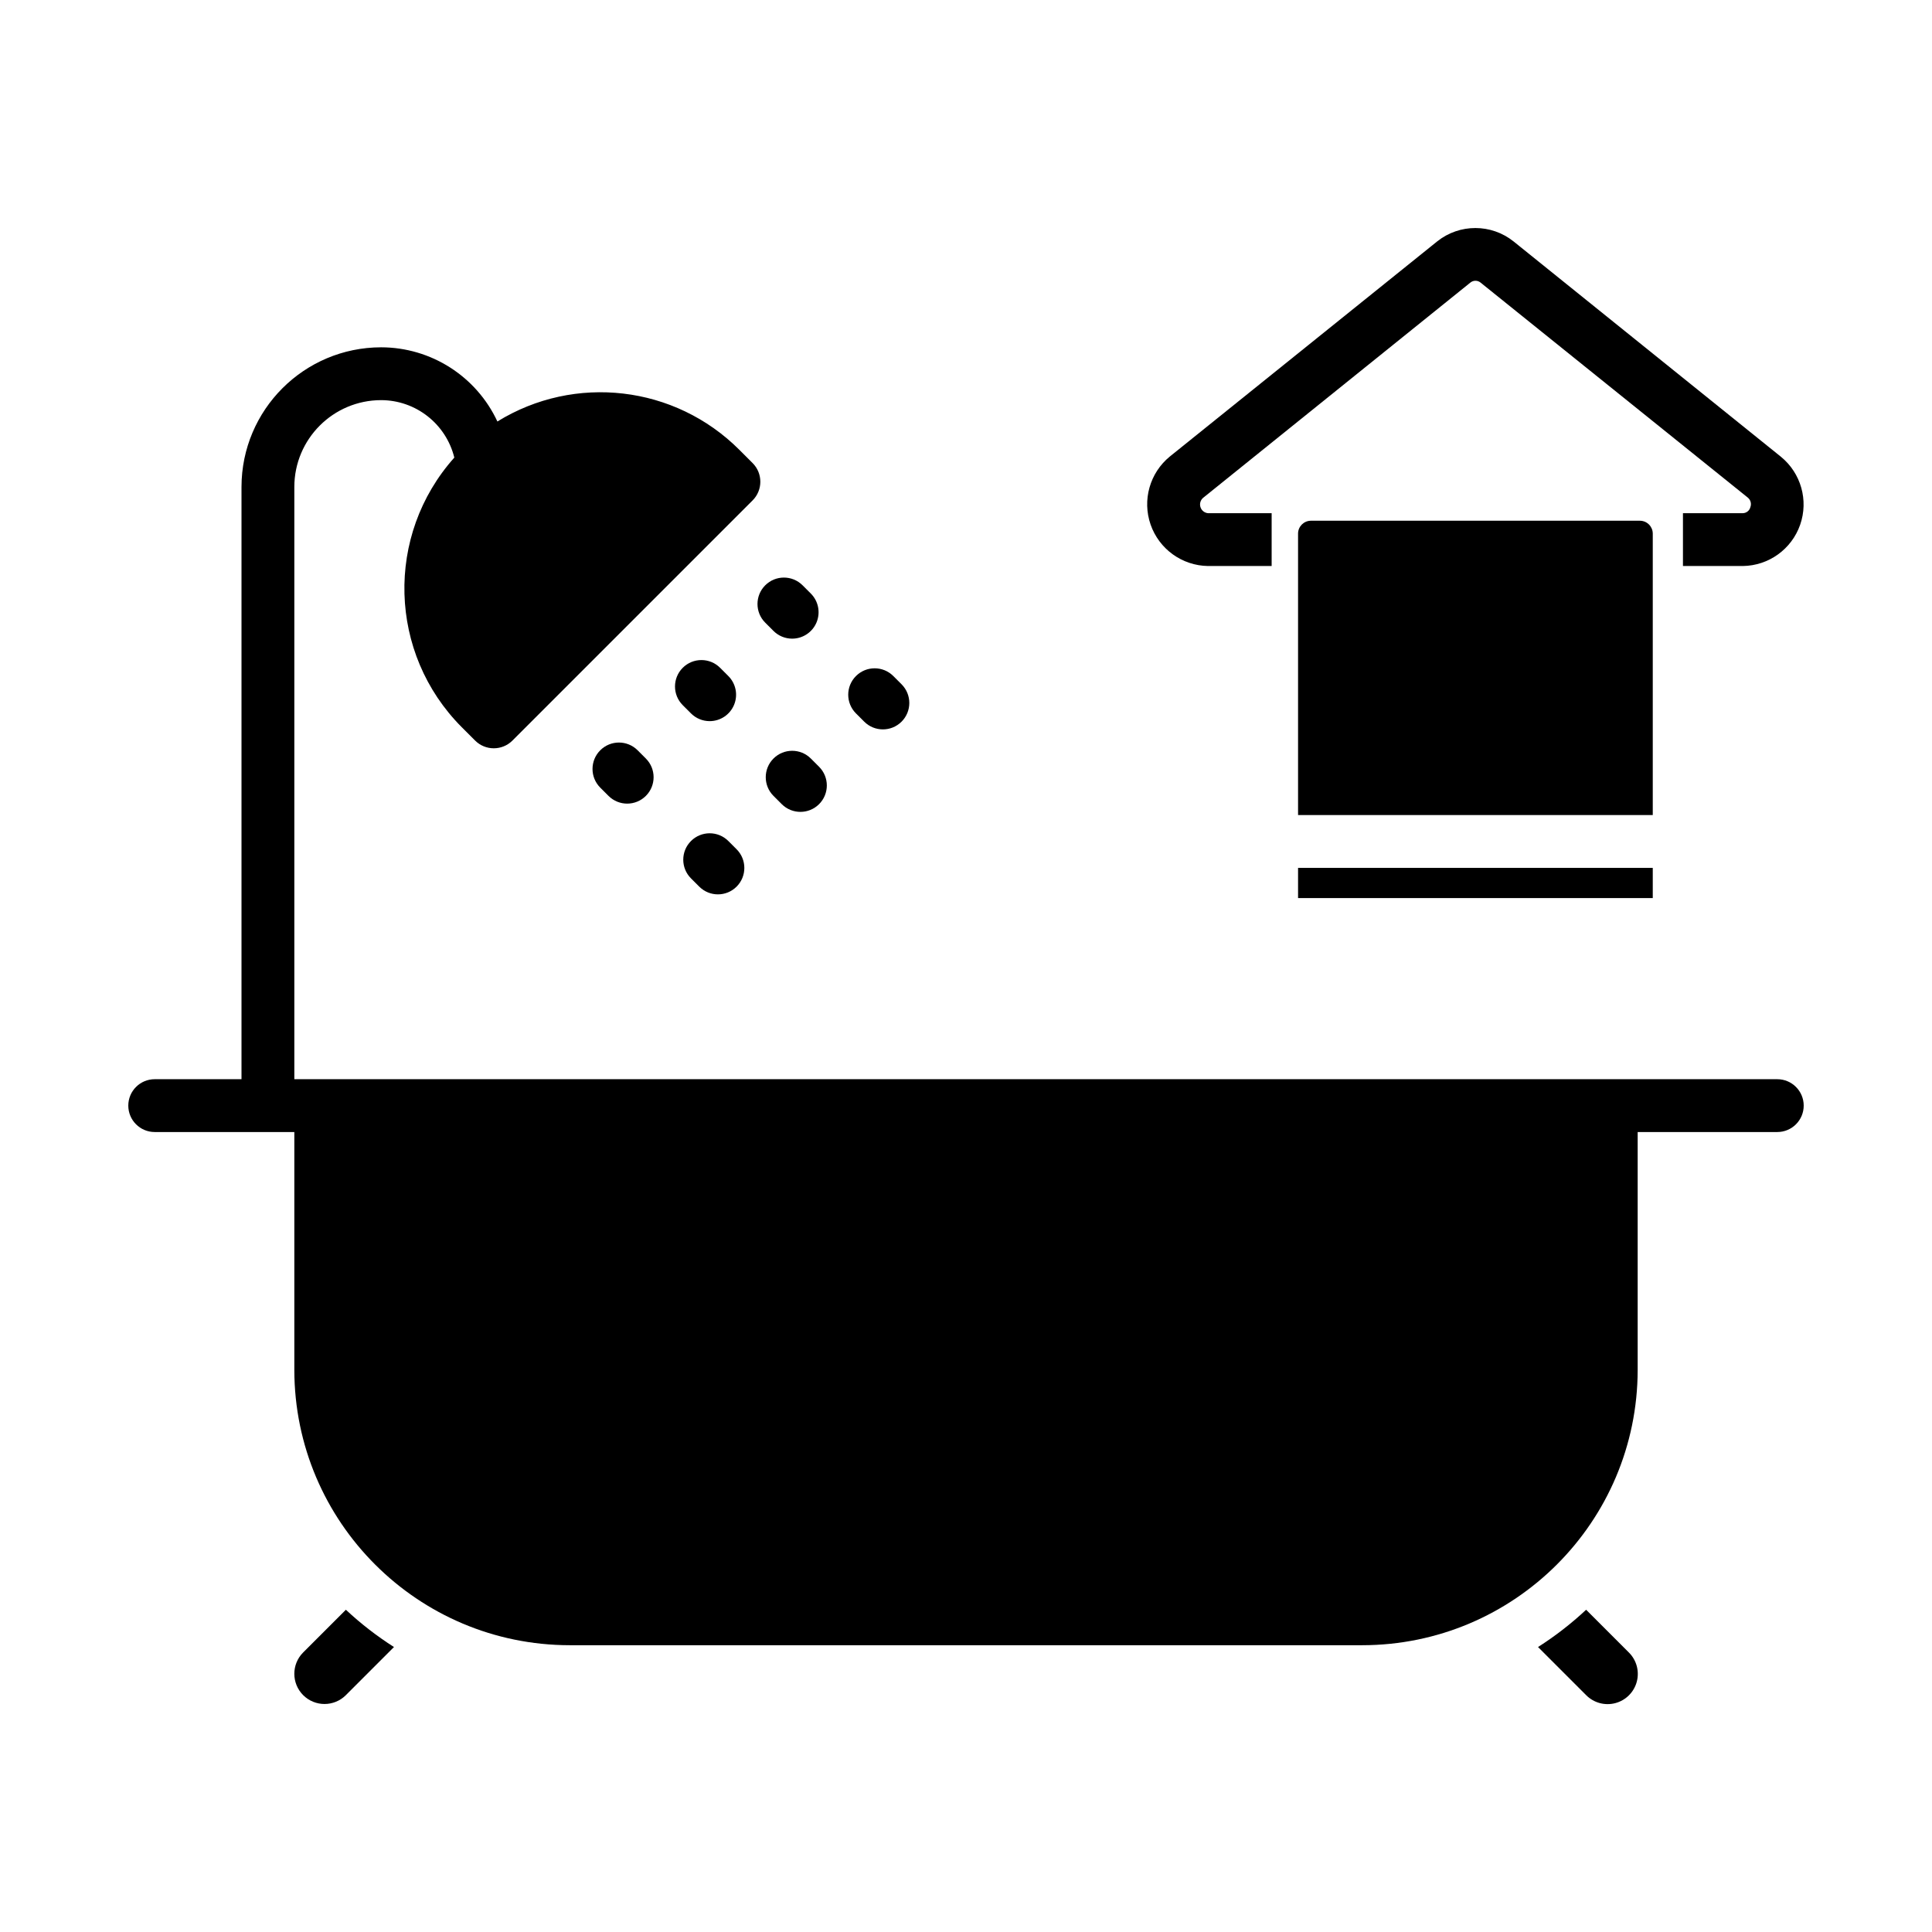
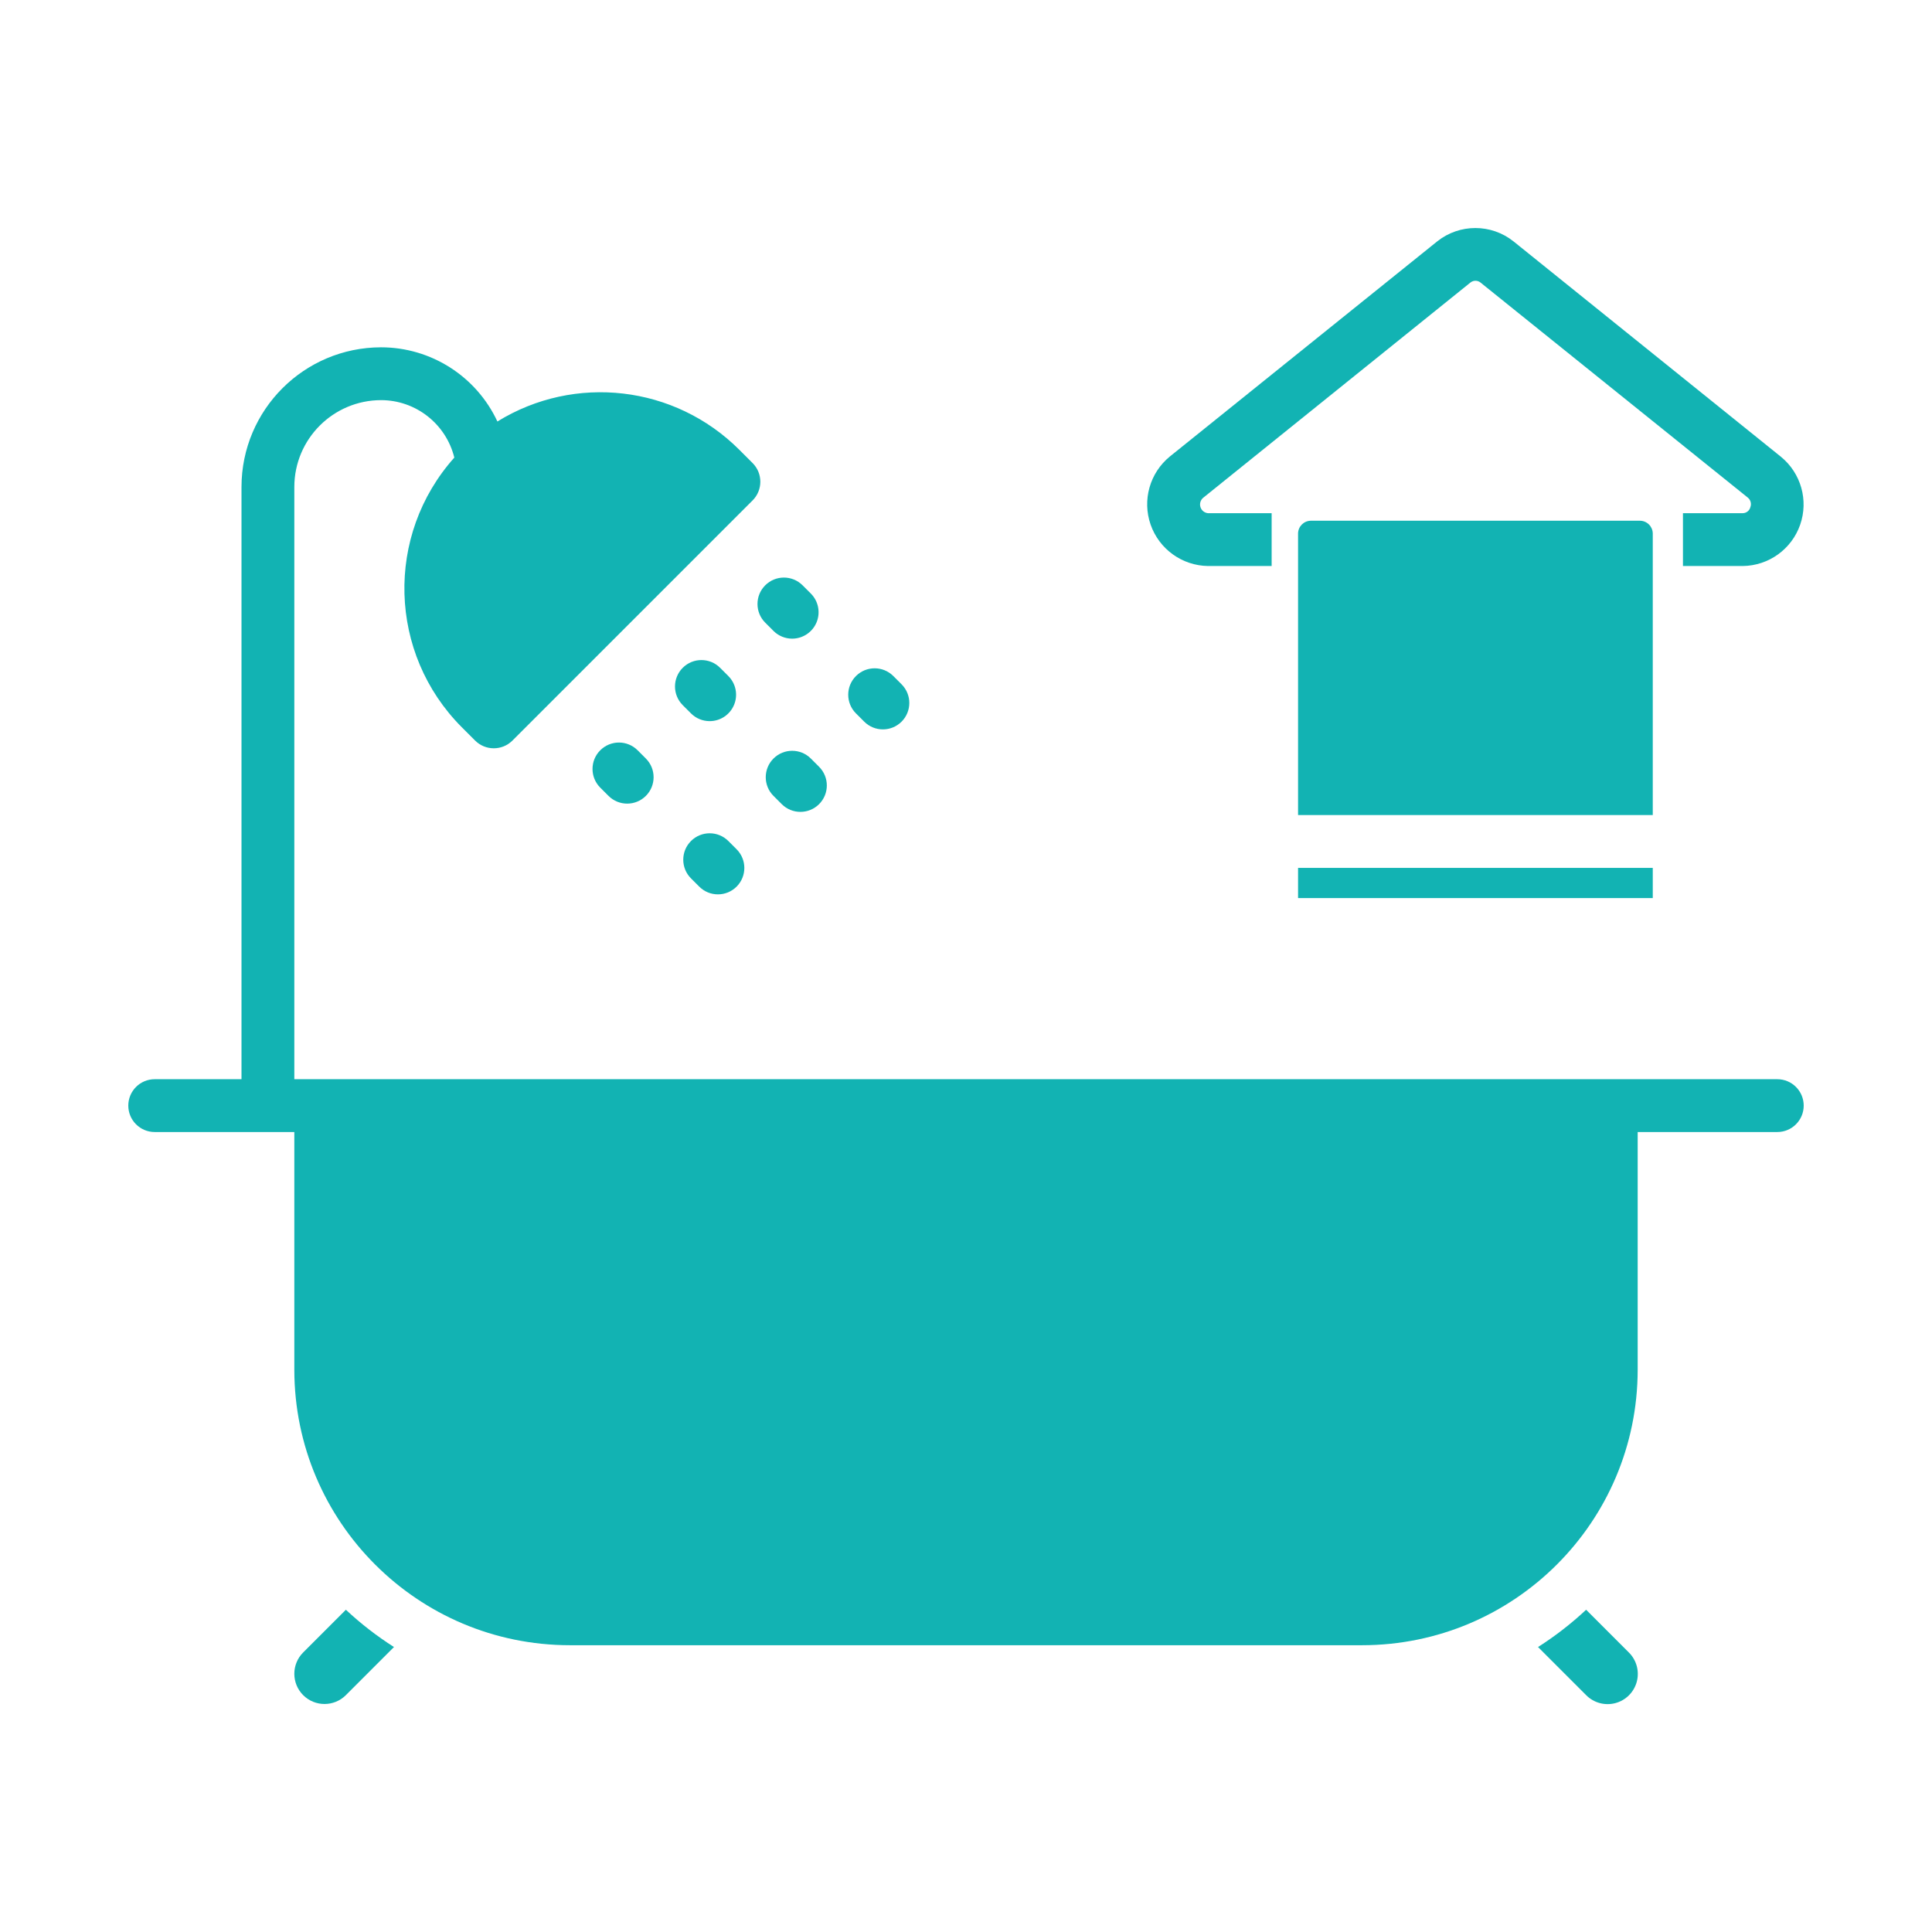
- <svg xmlns="http://www.w3.org/2000/svg" height="100px" width="100px" fill="#000000" data-name="Layer 1" viewBox="0 0 512 512" x="0px" y="0px">
+ <svg xmlns="http://www.w3.org/2000/svg" height="100px" width="100px" fill="rgb(18, 179, 179)" data-name="Layer 1" viewBox="0 0 512 512" x="0px" y="0px">
  <g data-name="Group">
    <path data-name="Path" d="M420.339,426.6a87.514,87.514,0,0,1-12.747,9.881l12.751,12.751a8,8,0,1,0,11.314-11.313Z" />
    <path data-name="Path" d="M80.343,437.917a8,8,0,0,0,11.314,11.315l12.751-12.752A87.514,87.514,0,0,1,91.661,426.6Z" />
    <path data-name="Path" d="M188.07,191.109a7,7,0,0,0,4.949-11.95l-2.186-2.186a7,7,0,0,0-9.9,9.9l2.186,2.185A6.981,6.981,0,0,0,188.07,191.109Z" />
    <path data-name="Path" d="M159.074,198.833a7,7,0,0,0,0,9.9l2.187,2.186a7,7,0,1,0,9.9-9.9l-2.186-2.187A7,7,0,0,0,159.074,198.833Z" />
    <path data-name="Path" d="M209.93,169.249a7,7,0,0,0,4.949-11.951l-2.186-2.185a7,7,0,0,0-9.9,9.9l2.186,2.186A6.981,6.981,0,0,0,209.93,169.249Z" />
    <path data-name="Path" d="M207.167,213.105a7,7,0,0,0,9.9-9.9l-2.186-2.186a7,7,0,1,0-9.9,9.9Z" />
    <path data-name="Path" d="M185.307,234.965a7,7,0,1,0,9.9-9.9l-2.186-2.186a7,7,0,0,0-9.9,9.9Z" />
    <path data-name="Path" d="M229.026,191.245a7,7,0,1,0,9.9-9.9l-2.187-2.186a7,7,0,1,0-9.9,9.9Z" />
    <rect data-name="Path" x="344" y="230" width="94" height="8" />
    <path data-name="Path" d="M438,141.343A3.423,3.423,0,0,0,434.612,138H347.388A3.423,3.423,0,0,0,344,141.343V216h94Z" />
    <path data-name="Path" d="M471.971,121.052,401.1,63.973A16.211,16.211,0,0,0,380.9,63.95l-70.868,57.02a16.357,16.357,0,0,0,10.1,29.03H337V136H320.132a2.317,2.317,0,0,1-1.325-4.042l70.867-57.079a2.13,2.13,0,0,1,2.651-.023l70.868,57.02a2.229,2.229,0,0,1,.669,2.532A2.107,2.107,0,0,1,461.868,136H446v14h15.868a16.31,16.31,0,0,0,10.1-28.948Z" />
    <path data-name="Path" d="M471,286H78V129.04a23.026,23.026,0,0,1,23-23,20.018,20.018,0,0,1,19.4,15.228,52.064,52.064,0,0,0,1.972,71.451l3.535,3.535a7,7,0,0,0,9.9,0l63.639-63.639a7,7,0,0,0,0-9.9l-3.535-3.534a52.019,52.019,0,0,0-64.095-7.481A34.039,34.039,0,0,0,101,92.04a37.041,37.041,0,0,0-37,37V286H41a7,7,0,0,0,0,14H78v63.04A73.049,73.049,0,0,0,151,436H361a73.049,73.049,0,0,0,73-72.96V300h37a7,7,0,0,0,0-14Z" />
  </g>
</svg>
